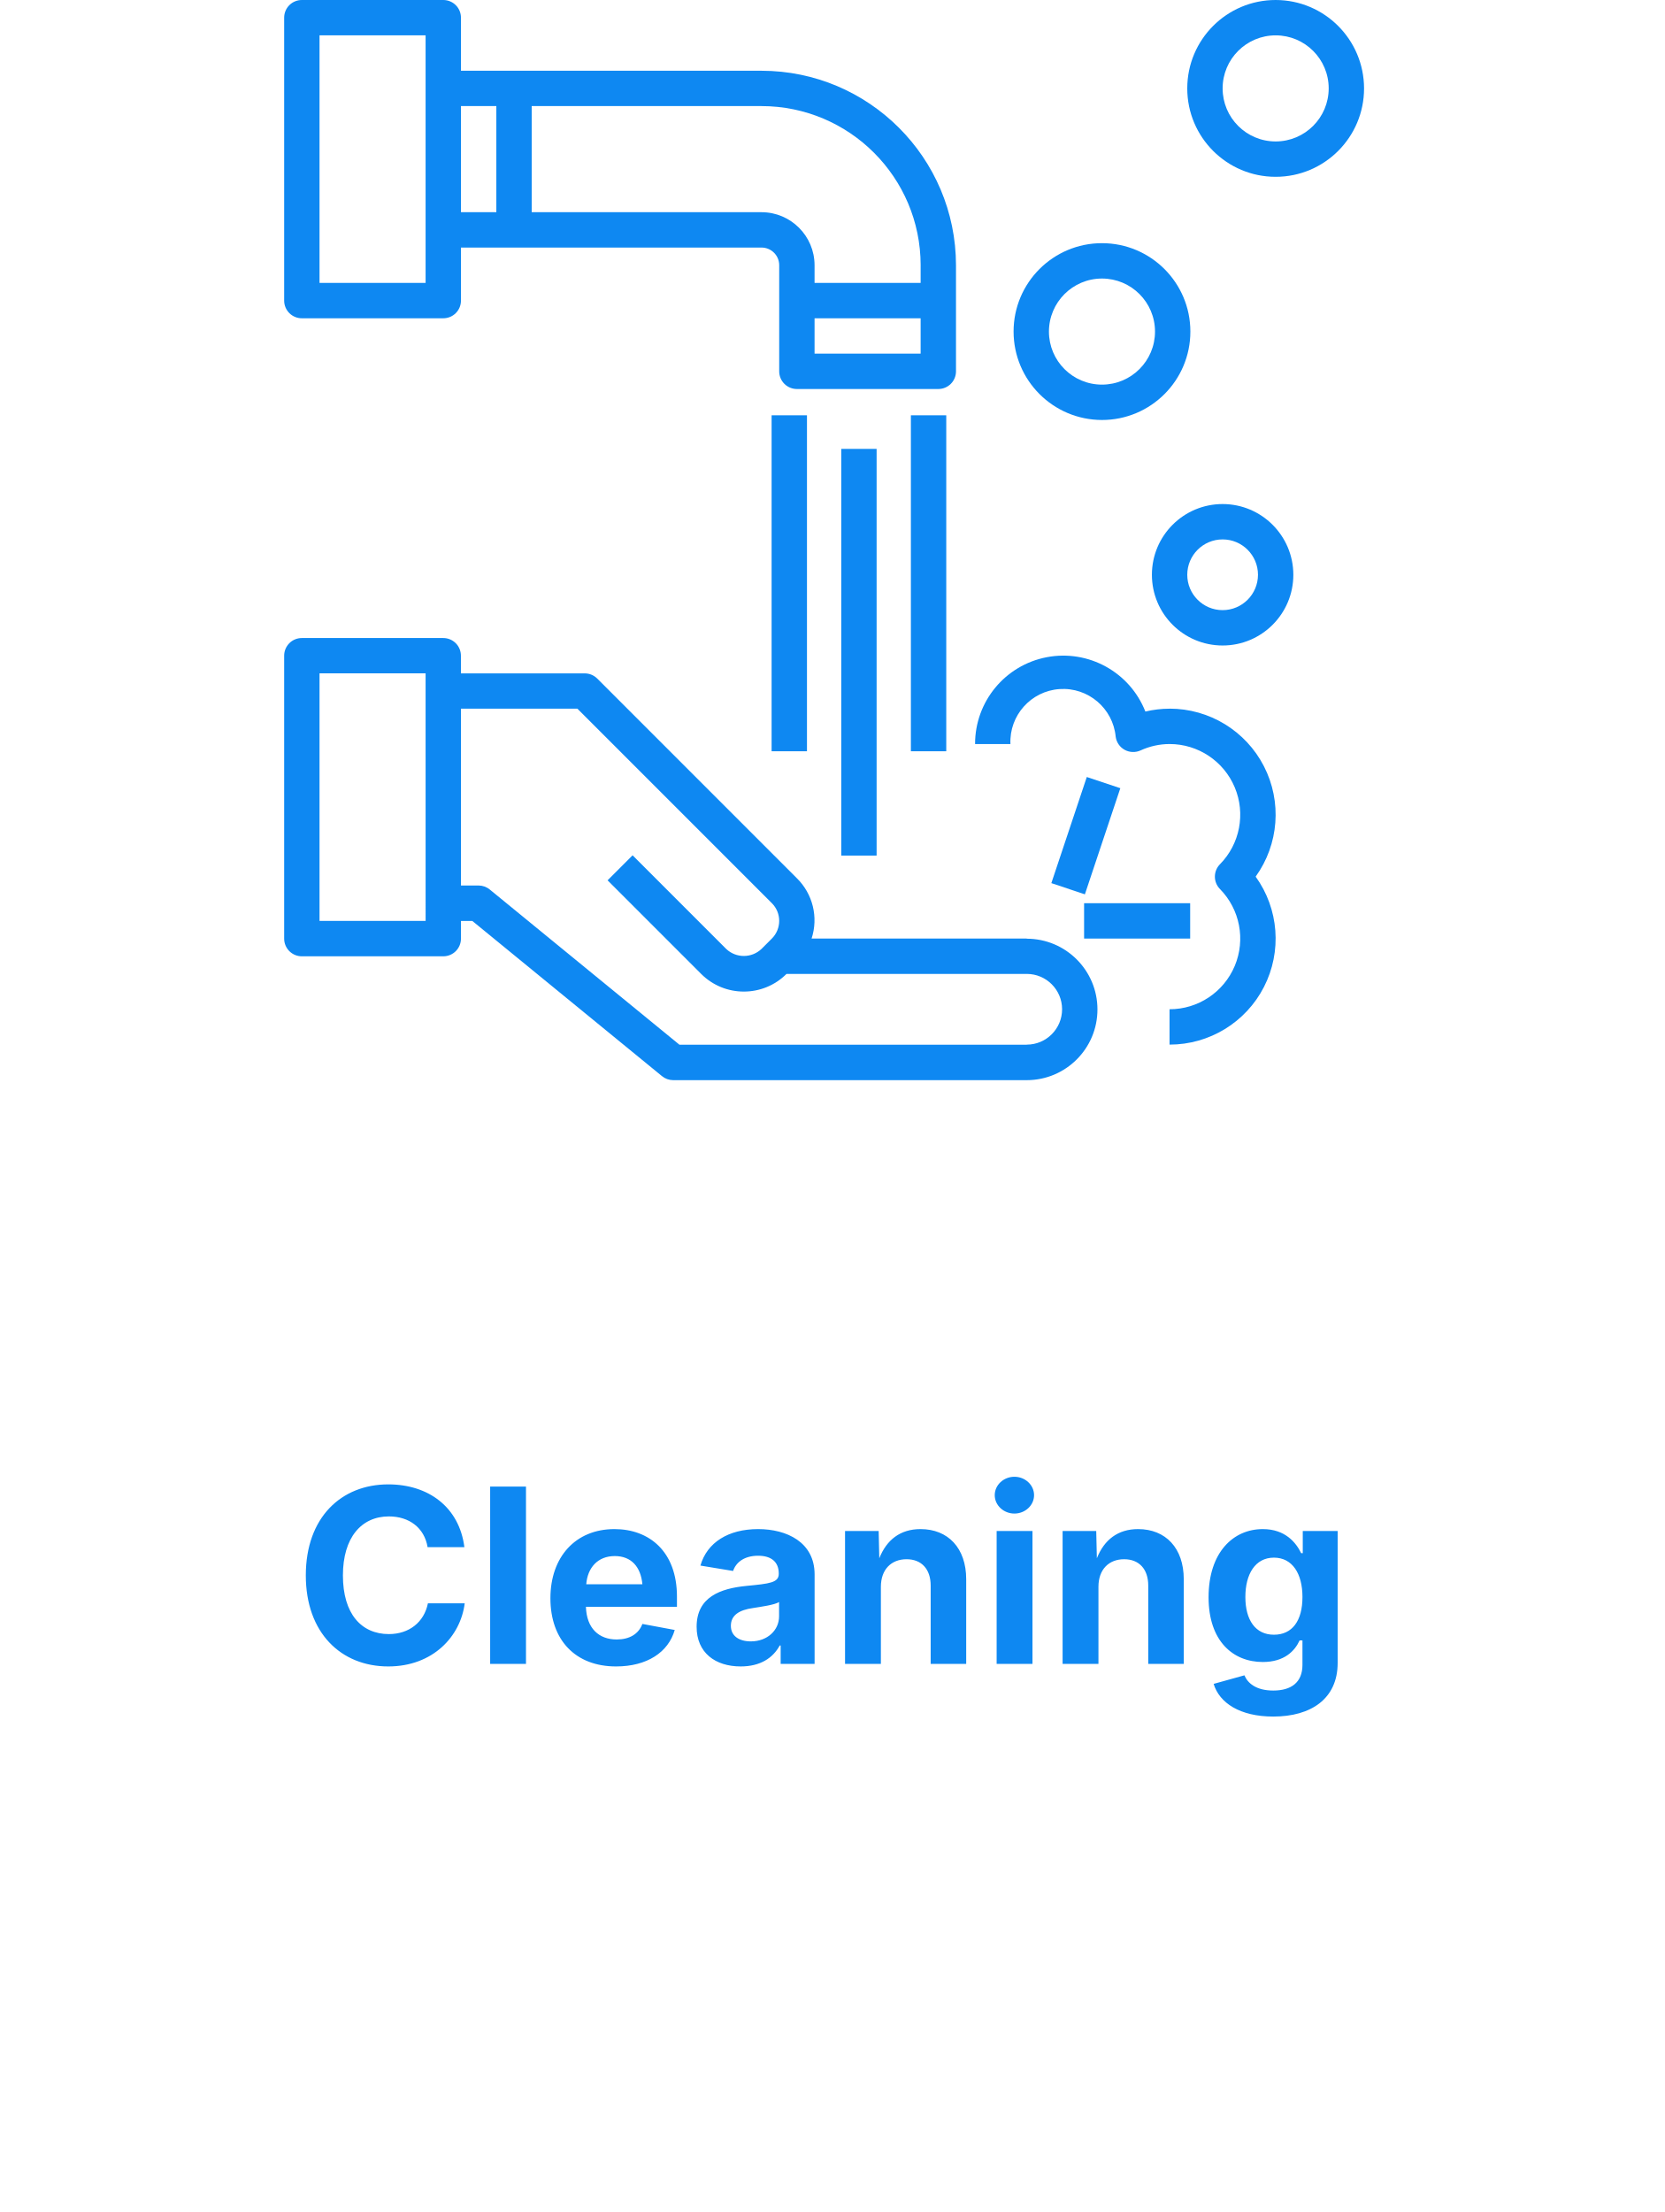
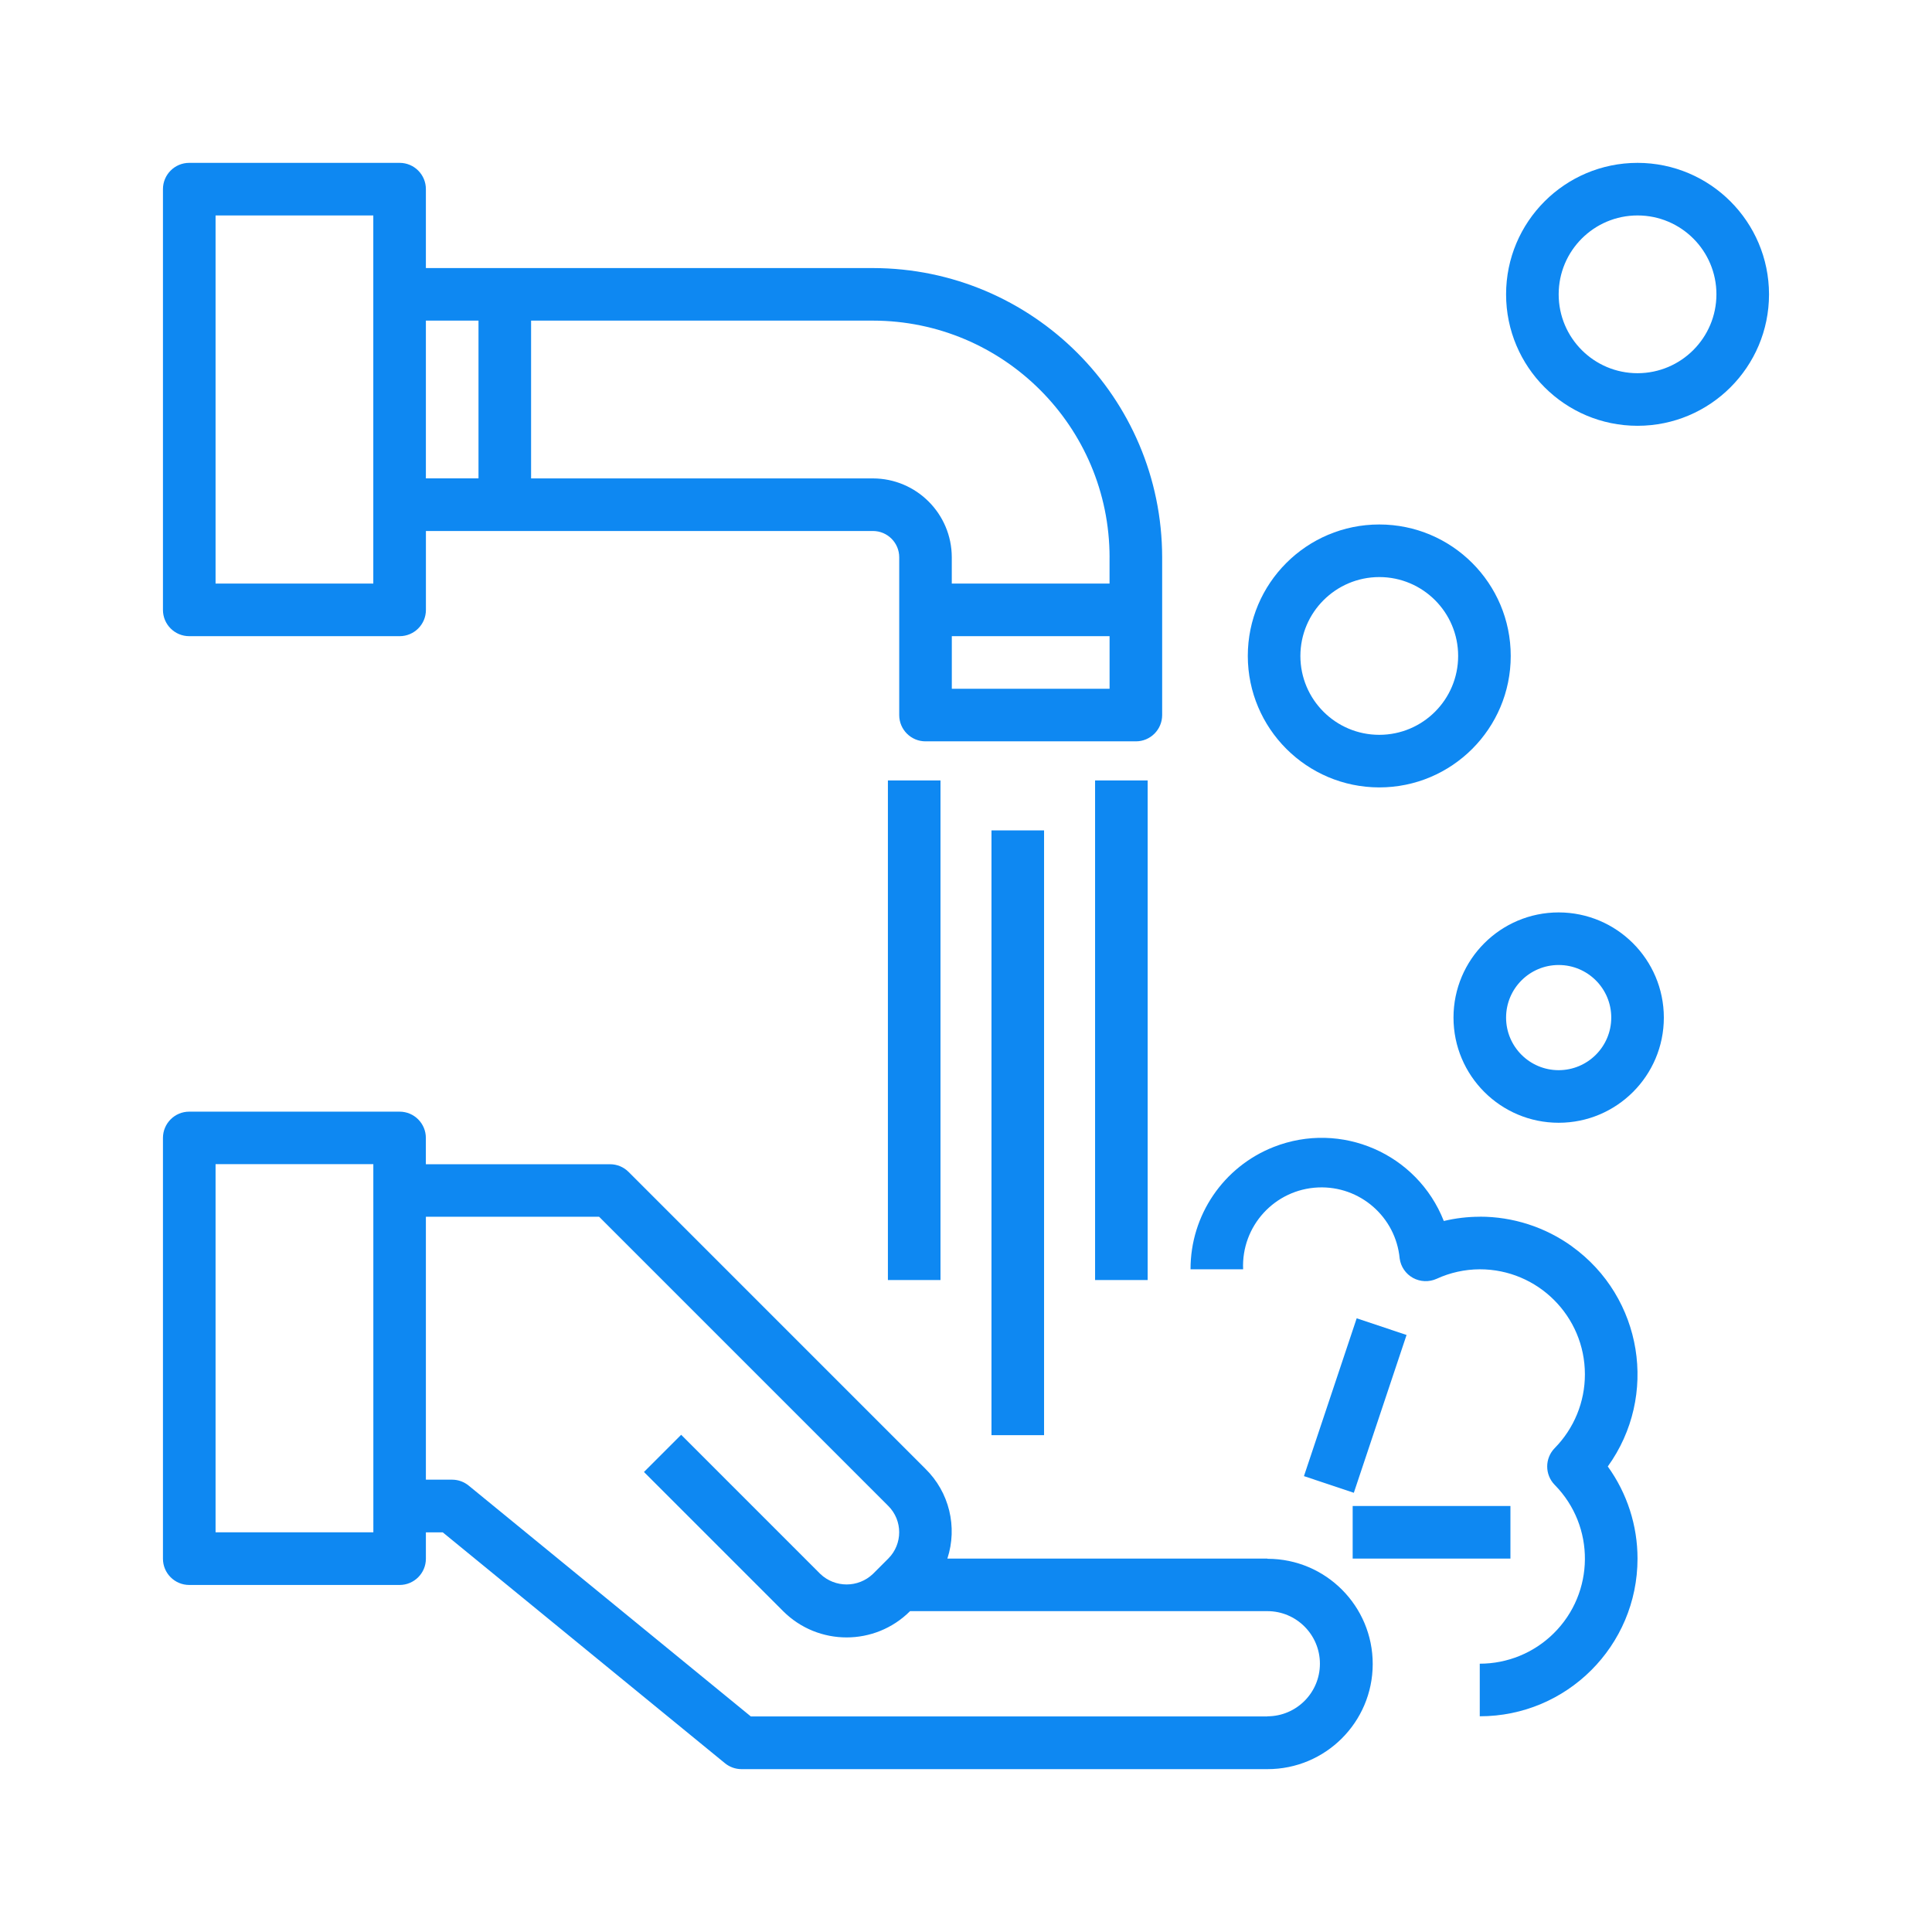
- <svg xmlns="http://www.w3.org/2000/svg" width="82" height="108.966" viewBox="0 0 82 108.966">
-   <g id="Cleaning" transform="translate(-30 -440)">
-     <text id="Cleaning-2" data-name="Cleaning" transform="translate(30 510.966)" fill="#0e88f2" font-size="12" font-family="SFProText-Bold, SF Pro Text" font-weight="700">
-       <tspan x="14.519" y="11">Cleaning</tspan>
-     </text>
-     <g id="Group_915" data-name="Group 915" transform="translate(36 432)">
-       <path id="Path_1111" data-name="Path 1111" d="M8.871,23.679h6.968a.87.87,0,0,0,.871-.871V20.195H31.518a.871.871,0,0,1,.871.871v5.226a.87.87,0,0,0,.871.871h6.968a.87.87,0,0,0,.871-.871V21.066a9.593,9.593,0,0,0-9.581-9.581H16.71V8.871A.87.87,0,0,0,15.839,8H8.871A.87.87,0,0,0,8,8.871V22.808A.87.87,0,0,0,8.871,23.679Zm25.26,1.742V23.679h5.226v1.742Zm5.226-4.355v.871H34.131v-.871a2.616,2.616,0,0,0-2.613-2.613H20.195V13.226H31.518A7.848,7.848,0,0,1,39.358,21.066ZM18.453,13.226v5.226H16.71V13.226ZM9.742,9.742h5.226V21.937H9.742Z" fill="#0e88f2" />
-       <path id="Path_1112" data-name="Path 1112" d="M44.584,318.808h-10.6a2.9,2.9,0,0,0-.727-2.974L23.424,306a.867.867,0,0,0-.616-.255h-6.1v-.871a.87.87,0,0,0-.871-.871H8.871a.87.87,0,0,0-.871.871v13.937a.87.87,0,0,0,.871.871h6.968a.87.87,0,0,0,.871-.871v-.871h.56l9.342,7.643a.869.869,0,0,0,.551.2H44.584a3.484,3.484,0,1,0,0-6.968Zm-29.615-.871H9.742V305.742h5.226Zm29.615,6.1H27.474l-9.342-7.643a.869.869,0,0,0-.55-.2H16.71v-8.71h5.737l9.581,9.581a1.232,1.232,0,0,1,0,1.742l-.51.51a1.264,1.264,0,0,1-1.742,0l-4.61-4.61-1.232,1.232,4.61,4.61a2.974,2.974,0,0,0,4.205,0H44.584a1.742,1.742,0,0,1,0,3.484Z" transform="translate(0 -264.573)" fill="#0e88f2" />
-       <path id="Path_1113" data-name="Path 1113" d="M232,200h1.742v16.55H232Z" transform="translate(-199.985 -171.542)" fill="#0e88f2" />
-       <path id="Path_1114" data-name="Path 1114" d="M264,216h1.742v20.034H264Z" transform="translate(-228.554 -185.887)" fill="#0e88f2" />
-       <path id="Path_1115" data-name="Path 1115" d="M296,200h1.742v16.55H296Z" transform="translate(-257.123 -171.542)" fill="#0e88f2" />
-       <path id="Path_1116" data-name="Path 1116" d="M411.484,240a3.484,3.484,0,1,0,3.484,3.484A3.488,3.488,0,0,0,411.484,240Zm0,5.226a1.742,1.742,0,1,1,1.742-1.742A1.744,1.744,0,0,1,411.484,245.226Z" transform="translate(-357.249 -207.17)" fill="#0e88f2" />
-       <path id="Path_1117" data-name="Path 1117" d="M348.355,128.71A4.355,4.355,0,1,0,344,124.355,4.36,4.36,0,0,0,348.355,128.71Zm0-6.968a2.613,2.613,0,1,1-2.613,2.613A2.616,2.616,0,0,1,348.355,121.742Z" transform="translate(-300.064 -100.021)" fill="#0e88f2" />
-       <path id="Path_1118" data-name="Path 1118" d="M428.355,8a4.355,4.355,0,1,0,4.355,4.355A4.36,4.36,0,0,0,428.355,8Zm0,6.968a2.613,2.613,0,1,1,2.613-2.613A2.616,2.616,0,0,1,428.355,14.968Z" transform="translate(-371.507)" fill="#0e88f2" />
-       <path id="Path_1119" data-name="Path 1119" d="M337.581,314.613a5.128,5.128,0,0,0-1.192.141,4.346,4.346,0,0,0-8.39,1.6h1.742a2.6,2.6,0,0,1,5.186-.358.869.869,0,0,0,.442.644.879.879,0,0,0,.78.03,3.449,3.449,0,0,1,1.431-.316,3.481,3.481,0,0,1,2.483,5.923.87.87,0,0,0,0,1.219,3.481,3.481,0,0,1-2.483,5.923v1.742a5.223,5.223,0,0,0,4.242-8.275,5.223,5.223,0,0,0-4.242-8.275Z" transform="translate(-285.96 -271.702)" fill="#0e88f2" />
-       <path id="Path_1120" data-name="Path 1120" d="M360.733,370.71l1.746-5.228,1.652.552-1.746,5.228Z" transform="translate(-314.936 -319.206)" fill="#0e88f2" />
-       <path id="Path_1121" data-name="Path 1121" d="M376,424h5.226v1.742H376Z" transform="translate(-328.59 -371.507)" fill="#0e88f2" />
-     </g>
-   </g>
+ <svg xmlns="http://www.w3.org/2000/svg" id="Layer_1" data-name="Layer 1" viewBox="0 0 64 64">
+   <path d="M6.268,21.074h6.97c.48,.001,.871-.389,.871-.869v-2.615h14.808c.481,0,.871,.39,.871,.871v5.226c-.001,.48,.389,.871,.869,.871h6.97c.48,.001,.87-.389,.871-.869v-5.228c-.007-5.289-4.292-9.574-9.581-9.581H14.108v-2.614c.001-.48-.389-.871-.869-.871H6.269c-.48-.001-.87,.389-.871,.869v13.939c-.001,.48,.389,.871,.869,.871Zm30.488,1.742h-5.226v-1.742h5.226v1.742ZM17.593,10.621h11.323c4.328,.004,7.836,3.512,7.84,7.84h-.001v.871h-5.226v-.871c-.002-1.442-1.171-2.611-2.613-2.613h-11.323v-5.227Zm-3.485,0h1.743v5.226h-1.743v-5.226Zm-6.968-3.484h5.226v12.195H7.141V7.137Z" style="fill: #0e88f2;" />
+   <path d="M41.996,51.637h-.013v-.007h-10.6c.343-1.049,.061-2.202-.727-2.974l-9.833-9.834c-.163-.164-.385-.256-.616-.255h-6.1v-.871c.001-.48-.389-.871-.869-.871H6.269c-.48-.001-.87,.389-.871,.869v13.939c-.001,.48,.389,.87,.869,.871h6.97c.48,.001,.871-.389,.871-.869v-.873h.56l9.342,7.643c.155,.129,.35,.199,.551,.2h17.421c1.924,.004,3.487-1.553,3.491-3.477,.004-1.924-1.553-3.487-3.477-3.491Zm-34.855-.878v-12.195h5.226l.001,12.195H7.141Zm34.842,6.096v.004H24.872l-9.342-7.643c-.155-.128-.349-.199-.55-.2h-.872v-8.71h5.737l9.581,9.581c.481,.481,.481,1.261,0,1.742l-.51,.51c-.488,.464-1.254,.464-1.742,0l-4.61-4.61-1.232,1.232,4.61,4.61c1.161,1.161,3.044,1.161,4.205,0h11.835c.962,0,1.742,.78,1.742,1.742s-.78,1.742-1.742,1.742Z" style="fill: #0e88f2;" />
+   <rect x="29.413" y="25.853" width="1.742" height="16.55" style="fill: #0e88f2;" />
+   <rect x="32.844" y="27.508" width="1.742" height="20.034" style="fill: #0e88f2;" />
+   <rect x="36.276" y="25.853" width="1.742" height="16.55" style="fill: #0e88f2;" />
+   <path d="M51.633,30.225c-1.924,0-3.484,1.56-3.484,3.484s1.56,3.484,3.484,3.484,3.484-1.56,3.484-3.484c-.002-1.923-1.561-3.482-3.484-3.484Zm0,5.226c-.962,0-1.742-.78-1.742-1.742s.78-1.742,1.742-1.742,1.742,.78,1.742,1.742c-.001,.962-.78,1.741-1.742,1.742Z" style="fill: #0e88f2;" />
+   <path d="M45.69,26.084c2.405,0,4.355-1.95,4.355-4.355s-1.95-4.355-4.355-4.355-4.355,1.95-4.355,4.355c.003,2.404,1.951,4.352,4.355,4.355Zm0-6.968c1.443,0,2.613,1.17,2.613,2.613,0,1.443-1.17,2.613-2.613,2.613s-2.613-1.17-2.613-2.613c.002-1.442,1.171-2.611,2.613-2.613Z" style="fill: #0e88f2;" />
+   <path d="M54.246,5.395c-2.405,0-4.355,1.95-4.355,4.355s1.95,4.355,4.355,4.355,4.355-1.95,4.355-4.355c-.003-2.404-1.951-4.352-4.355-4.355Zm0,6.968c-1.443,0-2.613-1.17-2.613-2.613s1.17-2.613,2.613-2.613,2.613,1.17,2.613,2.613c-.002,1.442-1.171,2.611-2.613,2.613Z" style="fill: #0e88f2;" />
+   <path d="M52.074,41.288c-.89-.641-1.959-.985-3.055-.984l.001,.002c-.402,0-.802,.048-1.192,.141-.879-2.233-3.402-3.331-5.636-2.452-1.665,.655-2.758,2.263-2.754,4.052h1.742c-.063-1.435,1.049-2.648,2.484-2.711,1.384-.06,2.572,.974,2.702,2.353,.037,.273,.201,.511,.442,.644,.241,.131,.53,.142,.78,.03,.449-.207,.937-.314,1.431-.316,1.923-.001,3.482,1.556,3.483,3.479,.001,.915-.359,1.792-1,2.444-.332,.338-.332,.881,0,1.219,1.349,1.37,1.331,3.574-.039,4.923-.652,.642-1.53,1.001-2.444,1v1.742c2.885,.002,5.224-2.335,5.226-5.22,.001-1.097-.344-2.166-.985-3.055,1.686-2.341,1.154-5.605-1.187-7.29Z" style="fill: #0e88f2;" />
+   <rect x="42.139" y="45.69" width="5.512" height="1.742" transform="translate(-13.4941 74.3857) rotate(-71.5238)" style="fill: #0e88f2;" />
+   <rect x="44.809" y="49.888" width="5.226" height="1.742" style="fill: #0e88f2;" />
</svg>
